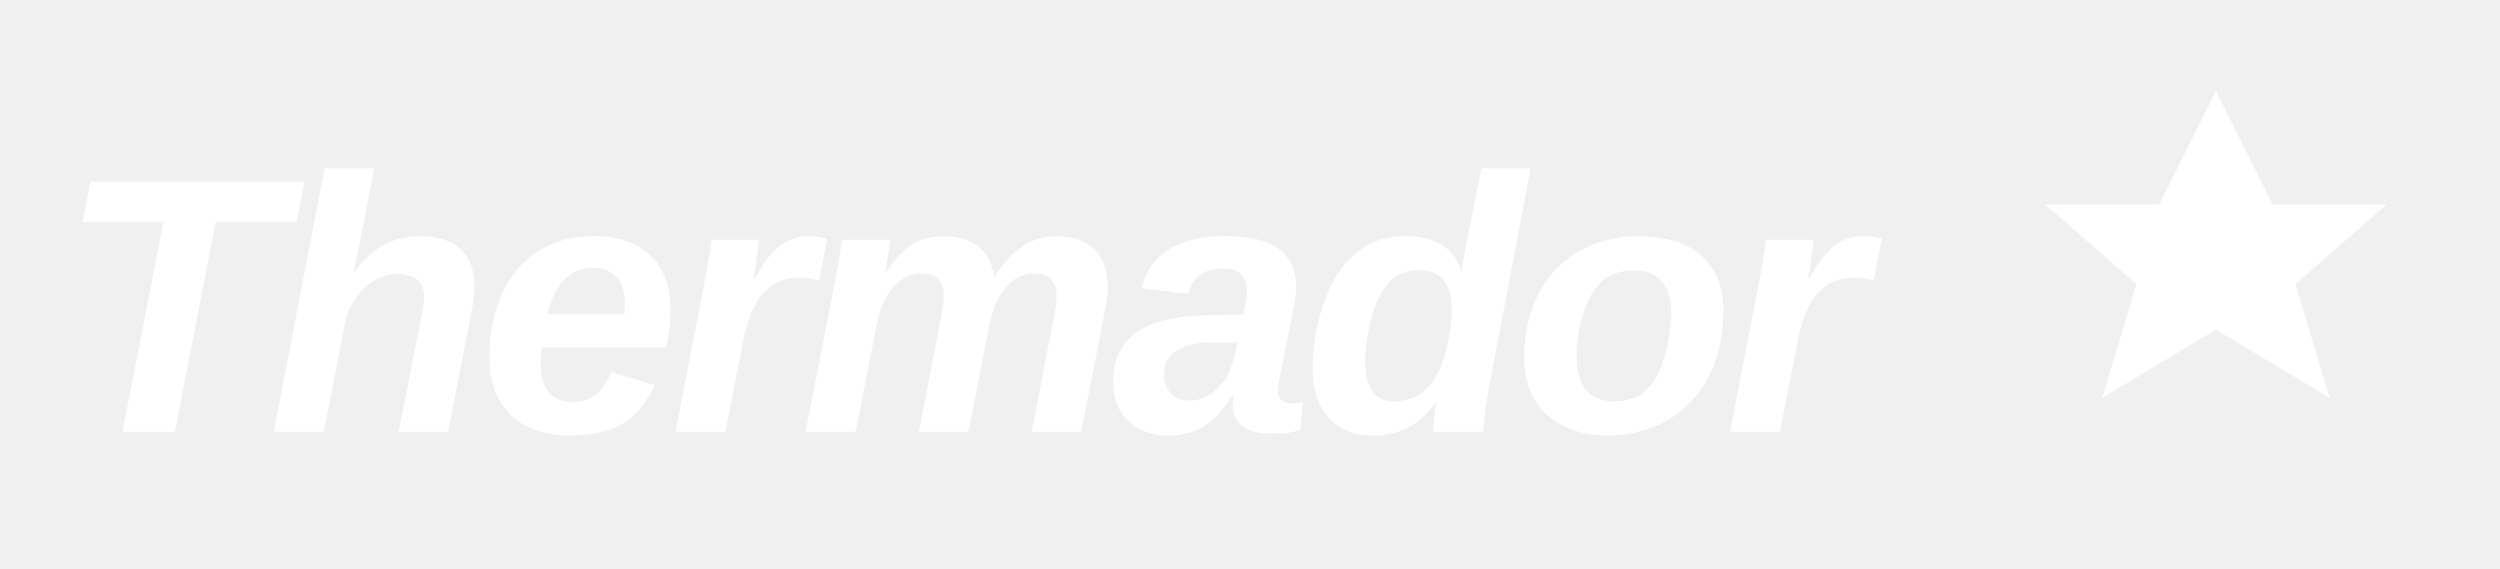
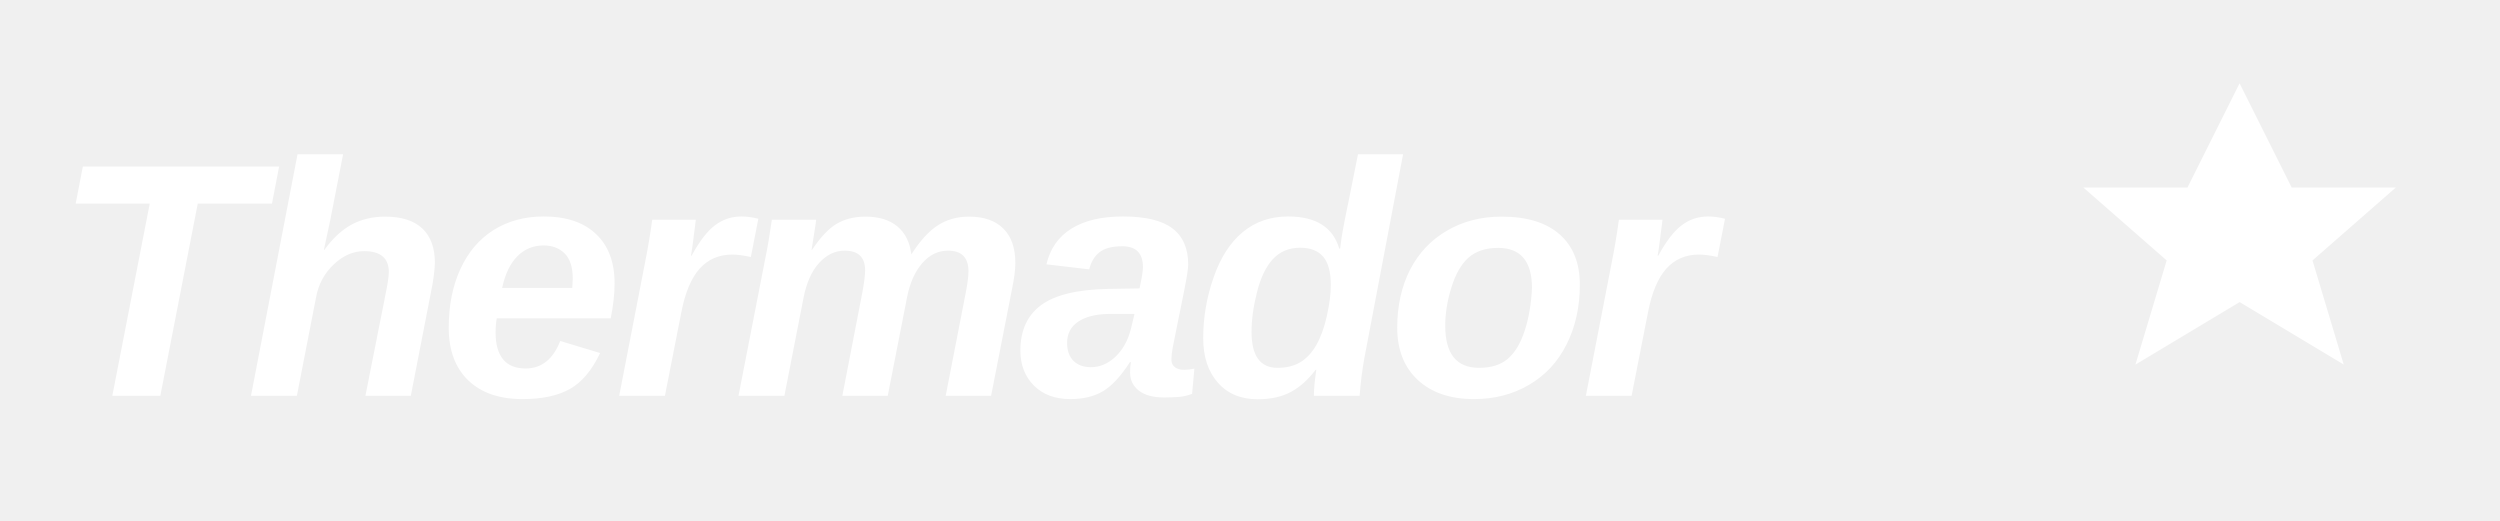
- <svg xmlns="http://www.w3.org/2000/svg" viewBox="0 0 220 50">
+ <svg xmlns="http://www.w3.org/2000/svg" viewBox="0 0 240 50">
  <style>
    .logo-text { font-family: 'Arial Black', Arial, sans-serif; font-weight: 900; font-style: italic; }
  </style>
  <text x="5" y="38" class="logo-text" font-size="32" fill="#FFFFFF" letter-spacing="-1">Thermador</text>
-   <polygon points="195,8 200,18 210,18 202,25 205,35 195,29 185,35 188,25 180,18 190,18" fill="#FFFFFF" />
+   <polygon points="215,8 220,18 230,18 222,25 225,35 215,29 205,35 208,25 200,18 210,18" fill="#FFFFFF" />
</svg>
